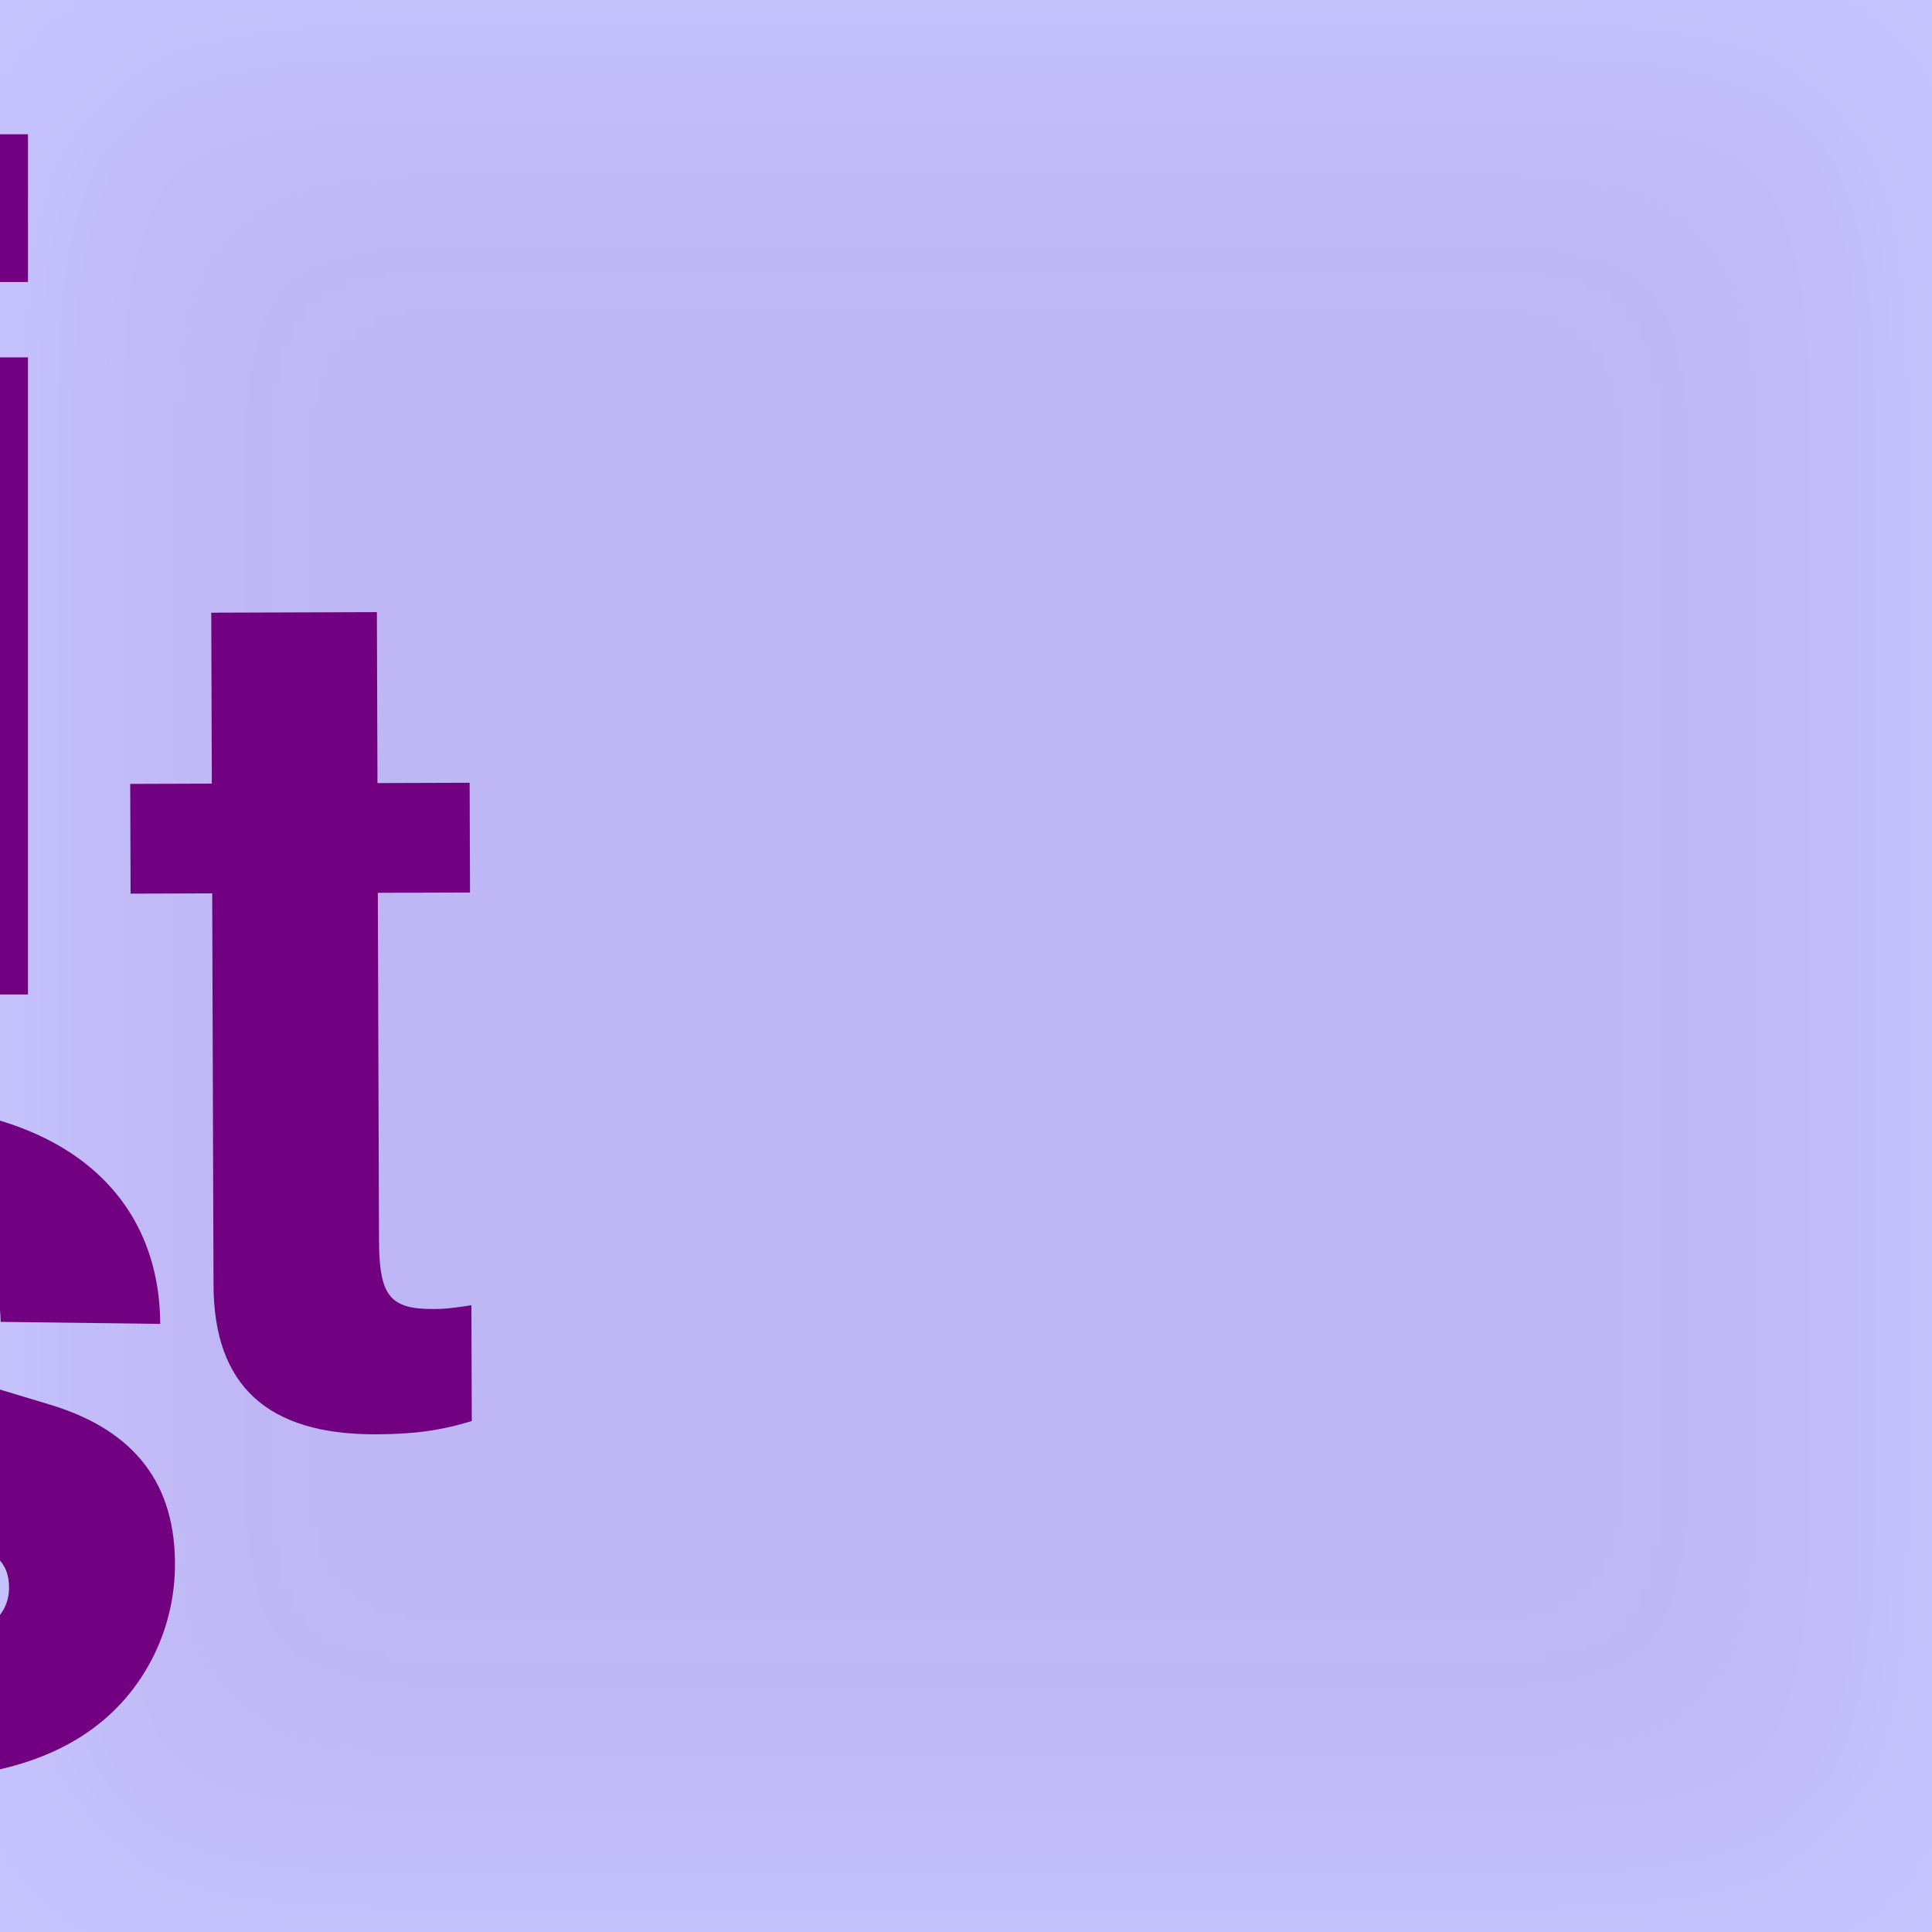
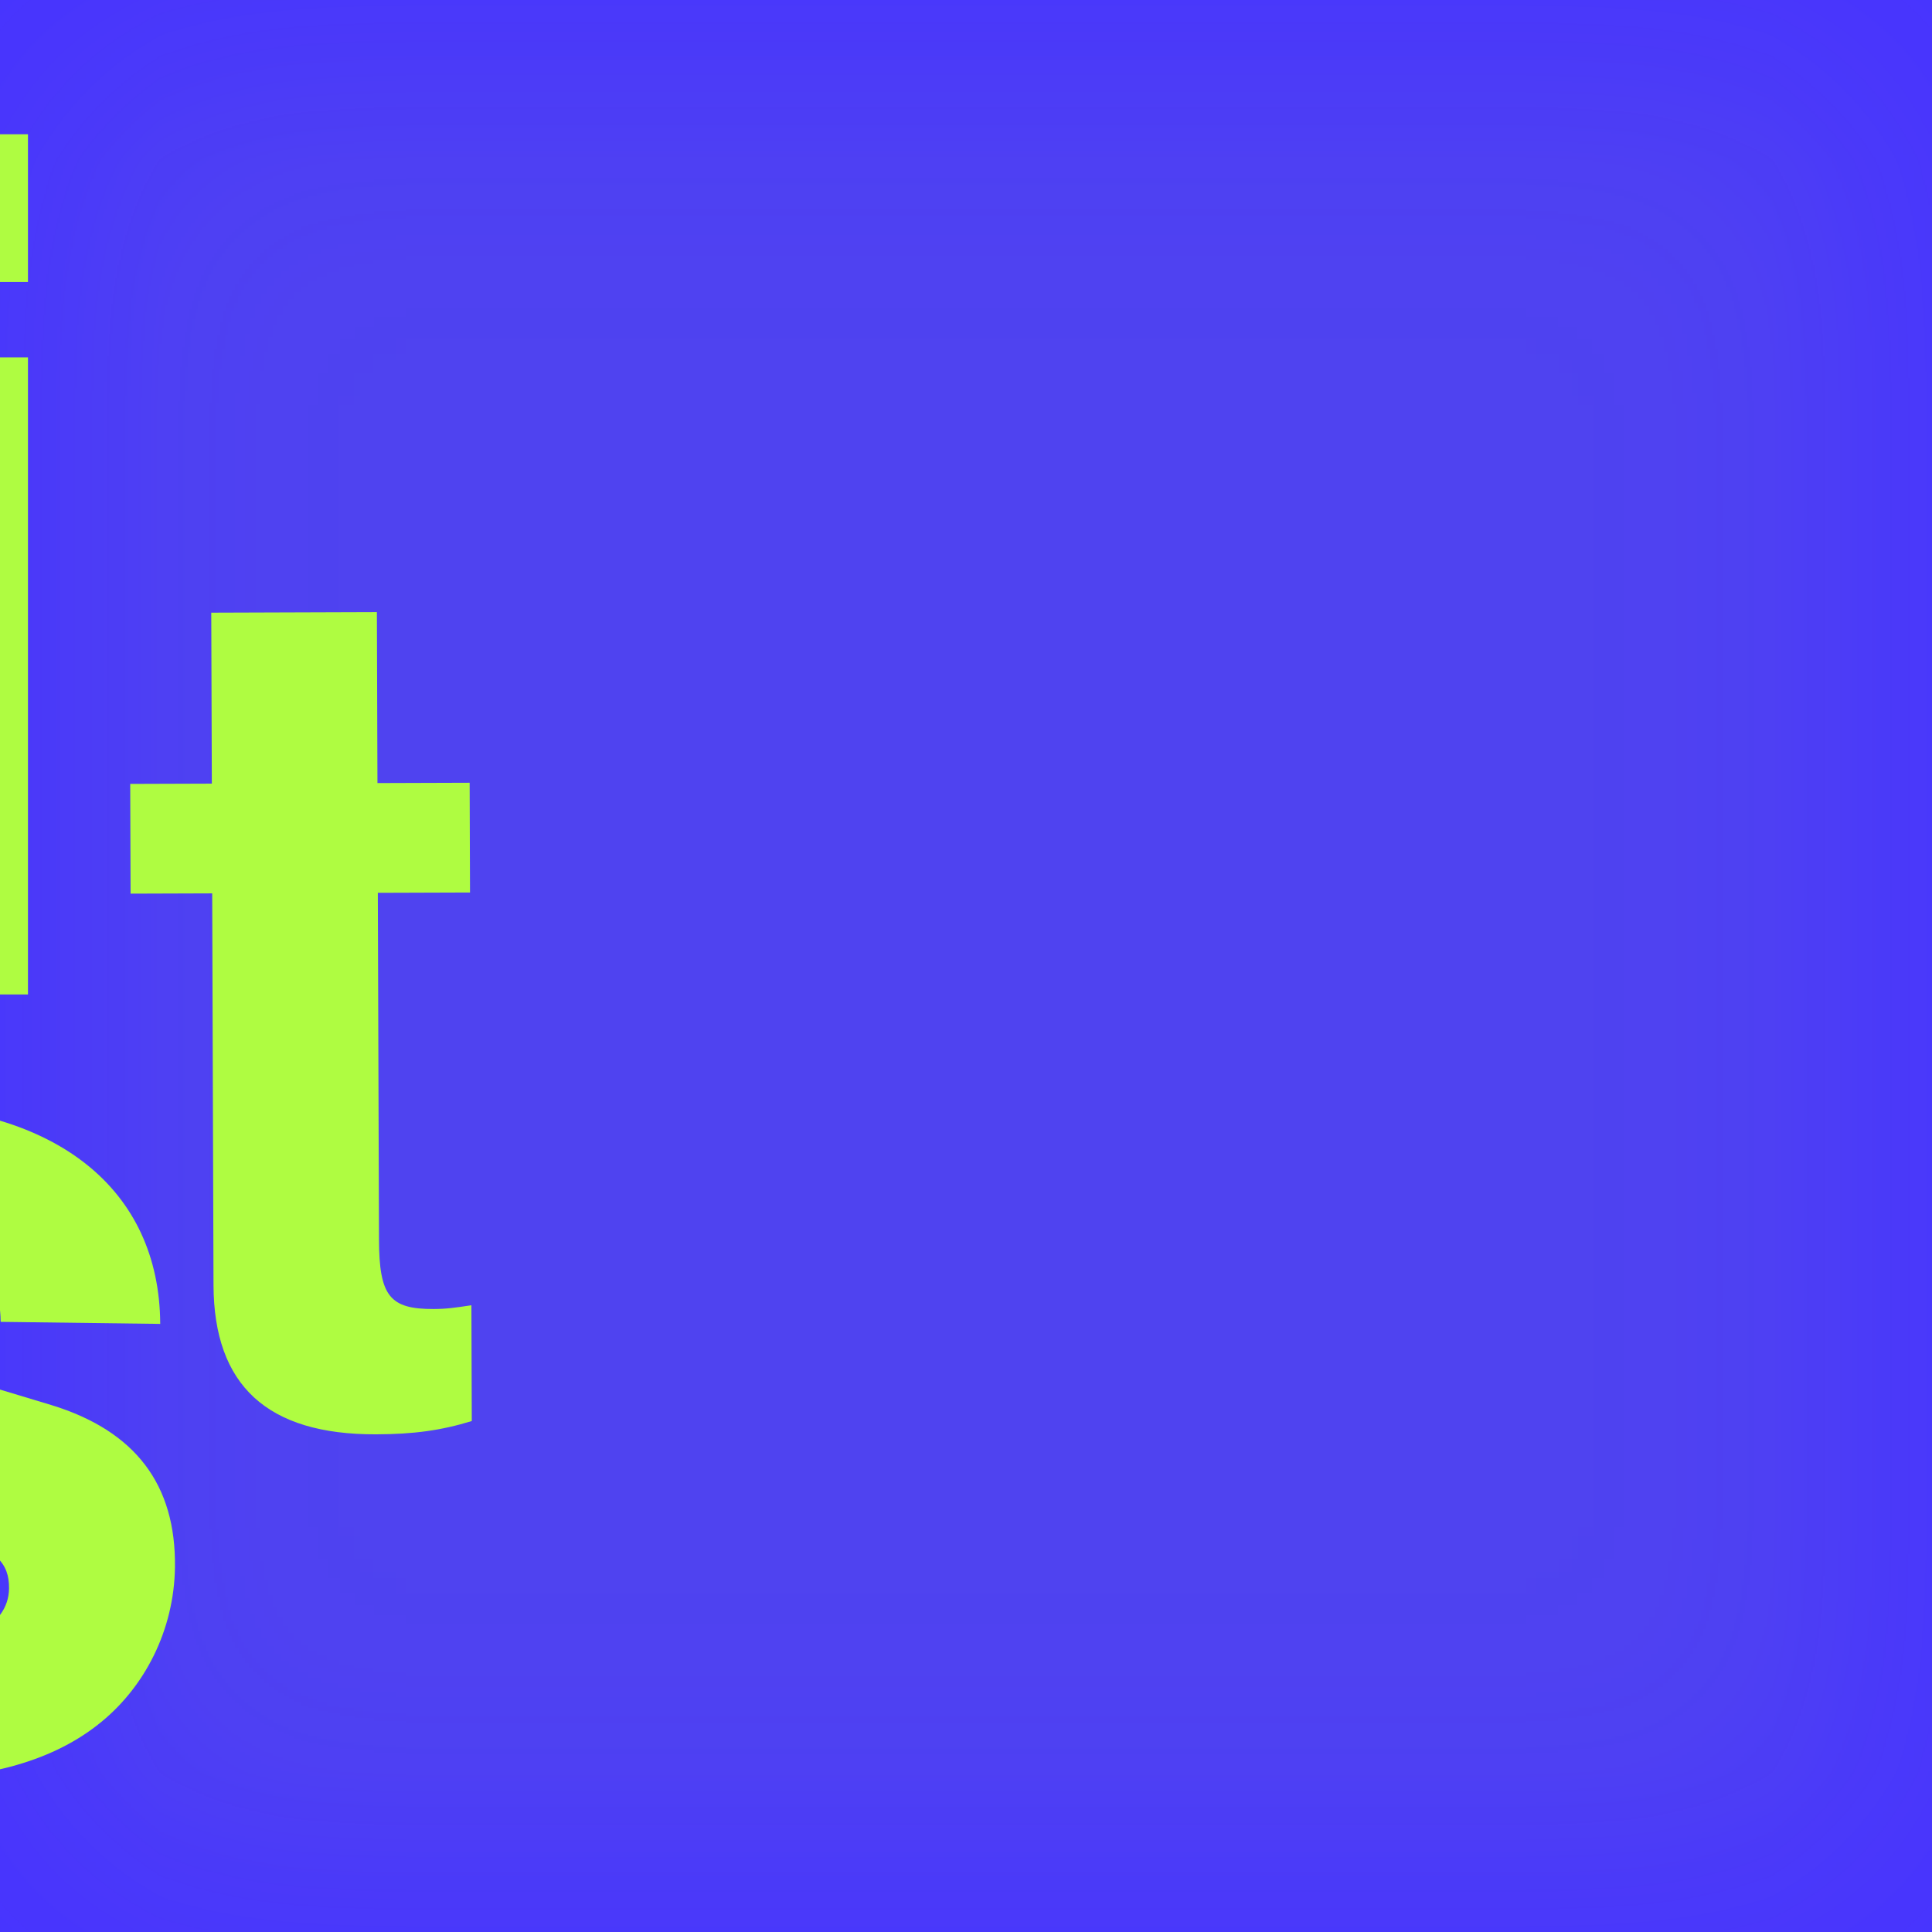
<svg xmlns="http://www.w3.org/2000/svg" width="100mm" height="100mm" viewBox="0 0 100 100" version="1.1" id="svg1">
  <defs id="defs1">
    <rect x="211.561" y="153.486" width="196.351" height="193.586" id="rect1" />
    <filter style="color-interpolation-filters:sRGB" id="filter31" x="-0.17" y="-0.173" width="1.339" height="1.347">
      <feGaussianBlur stdDeviation="8.788" id="feGaussianBlur31" />
    </filter>
    <rect x="211.561" y="153.486" width="196.351" height="193.586" id="rect1-7" />
  </defs>
  <g id="layer1">
-     <rect style="opacity:1;fill:#C6C6FF;fill-opacity:1;stroke:none;stroke-width:0.565;stroke-linecap:square;stroke-dasharray:none;stroke-opacity:1" id="rect23" width="118.824" height="128.116" x="-9.67" y="-15.287" />
-     <rect style="opacity:0.08;fill:#710180;fill-opacity:1;stroke:none;stroke-width:0.565;stroke-linecap:square;stroke-dasharray:none;stroke-opacity:1;filter:url(#filter31)" id="rect31" width="124.354" height="121.708" x="-13.494" y="-10.583" />
-     <text xml:space="preserve" transform="matrix(0.1879894,0,0,0.1879894,-80.3702,-28.6546)" id="text1" style="font-style:normal;font-variant:normal;font-weight:bold;font-stretch:normal;font-size:13.198px;line-height:normal;font-family:'Nimbus Sans L';-inkscape-font-specification:'Nimbus Sans L Bold';text-align:center;text-decoration-color:#000000;writing-mode:lr-tb;direction:ltr;white-space:pre;shape-inside:url(#rect1);display:inline;fill:#C6C6FF;stroke:#C6C6FF;stroke-width:1.407;stroke-linejoin:bevel" />
-     <text xml:space="preserve" transform="matrix(0.1976824,0,0,0.1976824,-14.32604,-12.71941)" id="text1-3" style="font-style:normal;font-variant:normal;font-weight:bold;font-stretch:normal;font-size:13.198px;line-height:normal;font-family:'Nimbus Sans L';-inkscape-font-specification:'Nimbus Sans L Bold';text-align:center;text-decoration-color:#000000;writing-mode:lr-tb;direction:ltr;white-space:pre;shape-inside:url(#rect1-7);display:inline;fill:#C6C6FF;stroke:#C6C6FF;stroke-width:1.338;stroke-linejoin:bevel" />
+     <rect style="opacity:1;fill:#4733ff;fill-opacity:1;stroke:none;stroke-width:0.565;stroke-linecap:square;stroke-dasharray:none;stroke-opacity:1" id="rect23" width="118.824" height="128.116" x="-9.67" y="-15.287" />
+     <rect style="opacity:0.08;fill:#affc41;fill-opacity:1;stroke:none;stroke-width:0.565;stroke-linecap:square;stroke-dasharray:none;stroke-opacity:1;filter:url(#filter31)" id="rect31" width="124.354" height="121.708" x="-13.494" y="-10.583" />
+     <text xml:space="preserve" transform="matrix(0.1879894,0,0,0.1879894,-80.3702,-28.6546)" id="text1" style="font-style:normal;font-variant:normal;font-weight:bold;font-stretch:normal;font-size:13.198px;line-height:normal;font-family:'Nimbus Sans L';-inkscape-font-specification:'Nimbus Sans L Bold';text-align:center;text-decoration-color:#000000;writing-mode:lr-tb;direction:ltr;white-space:pre;shape-inside:url(#rect1);display:inline;fill:#4733ff;stroke:#4733ff;stroke-width:1.407;stroke-linejoin:bevel" />
+     <text xml:space="preserve" transform="matrix(0.1976824,0,0,0.1976824,-14.32604,-12.71941)" id="text1-3" style="font-style:normal;font-variant:normal;font-weight:bold;font-stretch:normal;font-size:13.198px;line-height:normal;font-family:'Nimbus Sans L';-inkscape-font-specification:'Nimbus Sans L Bold';text-align:center;text-decoration-color:#000000;writing-mode:lr-tb;direction:ltr;white-space:pre;shape-inside:url(#rect1-7);display:inline;fill:#4733ff;stroke:#4733ff;stroke-width:1.338;stroke-linejoin:bevel" />
    <g id="g1" transform="translate(-0.9260455,-0.5291678)">
-       <text xml:space="preserve" style="font-style:normal;font-variant:normal;font-weight:bold;font-stretch:normal;font-size:61.144px;line-height:normal;font-family:'Nimbus Sans L';-inkscape-font-specification:'Nimbus Sans L, Bold';font-variant-ligatures:normal;font-variant-caps:normal;font-variant-numeric:normal;font-variant-east-asian:normal;text-align:center;text-decoration-color:#000000;writing-mode:lr-tb;direction:ltr;text-anchor:middle;fill:#710180;fill-opacity:1;stroke:none;stroke-width:0.265;stroke-linejoin:bevel;stroke-opacity:1" x="32.415" y="61.453" id="text2" transform="matrix(1.001176,-0.01056672,0.01054072,0.9987142,0,0)">
-         <tspan id="tspan2" style="font-style:normal;font-variant:normal;font-weight:bold;font-stretch:normal;font-size:61.144px;font-family:'Nimbus Sans L';-inkscape-font-specification:'Nimbus Sans L, Bold';font-variant-ligatures:normal;font-variant-caps:normal;font-variant-numeric:normal;font-variant-east-asian:normal;fill:#710180;fill-opacity:1;stroke:none;stroke-width:0.265;stroke-opacity:1" x="32.415" y="61.453">é</tspan>
+       <text xml:space="preserve" style="font-style:normal;font-variant:normal;font-weight:bold;font-stretch:normal;font-size:61.144px;line-height:normal;font-family:'Nimbus Sans L';-inkscape-font-specification:'Nimbus Sans L, Bold';font-variant-ligatures:normal;font-variant-caps:normal;font-variant-numeric:normal;font-variant-east-asian:normal;text-align:center;text-decoration-color:#000000;writing-mode:lr-tb;direction:ltr;text-anchor:middle;fill:#affc41;fill-opacity:1;stroke:none;stroke-width:0.265;stroke-linejoin:bevel;stroke-opacity:1" x="32.415" y="61.453" id="text2" transform="matrix(1.001176,-0.01056672,0.01054072,0.9987142,0,0)">
+         <tspan id="tspan2" style="font-style:normal;font-variant:normal;font-weight:bold;font-stretch:normal;font-size:61.144px;font-family:'Nimbus Sans L';-inkscape-font-specification:'Nimbus Sans L, Bold';font-variant-ligatures:normal;font-variant-caps:normal;font-variant-numeric:normal;font-variant-east-asian:normal;fill:#affc41;fill-opacity:1;stroke:none;stroke-width:0.265;stroke-opacity:1" x="32.415" y="61.453">é</tspan>
      </text>
-       <text xml:space="preserve" style="font-style:normal;font-variant:normal;font-weight:bold;font-stretch:normal;font-size:61.144px;line-height:normal;font-family:'Nimbus Sans L';-inkscape-font-specification:'Nimbus Sans L, Bold';font-variant-ligatures:normal;font-variant-caps:normal;font-variant-numeric:normal;font-variant-east-asian:normal;text-align:center;text-decoration-color:#000000;writing-mode:lr-tb;direction:ltr;text-anchor:middle;fill:#710180;fill-opacity:1;stroke:none;stroke-width:0.265;stroke-linejoin:bevel;stroke-opacity:1" x="76.332" y="73.524" id="text5" transform="matrix(1.001226,-0.00335437,0.00334613,0.9987643,0,0)">
-         <tspan id="tspan5" style="font-style:normal;font-variant:normal;font-weight:bold;font-stretch:normal;font-size:61.144px;font-family:'Nimbus Sans L';-inkscape-font-specification:'Nimbus Sans L, Bold';font-variant-ligatures:normal;font-variant-caps:normal;font-variant-numeric:normal;font-variant-east-asian:normal;fill:#710180;fill-opacity:1;stroke:none;stroke-width:0.265;stroke-opacity:1" x="76.332" y="73.524">t</tspan>
+       <text xml:space="preserve" style="font-style:normal;font-variant:normal;font-weight:bold;font-stretch:normal;font-size:61.144px;line-height:normal;font-family:'Nimbus Sans L';-inkscape-font-specification:'Nimbus Sans L, Bold';font-variant-ligatures:normal;font-variant-caps:normal;font-variant-numeric:normal;font-variant-east-asian:normal;text-align:center;text-decoration-color:#000000;writing-mode:lr-tb;direction:ltr;text-anchor:middle;fill:#affc41;fill-opacity:1;stroke:none;stroke-width:0.265;stroke-linejoin:bevel;stroke-opacity:1" x="76.332" y="73.524" id="text5" transform="matrix(1.001226,-0.00335437,0.00334613,0.9987643,0,0)">
+         <tspan id="tspan5" style="font-style:normal;font-variant:normal;font-weight:bold;font-stretch:normal;font-size:61.144px;font-family:'Nimbus Sans L';-inkscape-font-specification:'Nimbus Sans L, Bold';font-variant-ligatures:normal;font-variant-caps:normal;font-variant-numeric:normal;font-variant-east-asian:normal;fill:#affc41;fill-opacity:1;stroke:none;stroke-width:0.265;stroke-opacity:1" x="76.332" y="73.524">t</tspan>
      </text>
-       <text xml:space="preserve" style="font-style:normal;font-variant:normal;font-weight:bold;font-stretch:normal;font-size:61.145px;line-height:normal;font-family:'Nimbus Sans L';-inkscape-font-specification:'Nimbus Sans L, Bold';font-variant-ligatures:normal;font-variant-caps:normal;font-variant-numeric:normal;font-variant-east-asian:normal;text-align:center;text-decoration-color:#000000;writing-mode:lr-tb;direction:ltr;text-anchor:middle;fill:#710180;fill-opacity:1;stroke:none;stroke-width:0.265;stroke-linejoin:bevel;stroke-opacity:1" x="57.708" y="52.066" id="text3" transform="scale(1.001232,0.9987698)">
-         <tspan id="tspan3" style="font-style:normal;font-variant:normal;font-weight:bold;font-stretch:normal;font-size:61.145px;font-family:'Nimbus Sans L';-inkscape-font-specification:'Nimbus Sans L, Bold';font-variant-ligatures:normal;font-variant-caps:normal;font-variant-numeric:normal;font-variant-east-asian:normal;fill:#710180;fill-opacity:1;stroke:none;stroke-width:0.265;stroke-opacity:1" x="57.708" y="52.066">i</tspan>
+       <text xml:space="preserve" style="font-style:normal;font-variant:normal;font-weight:bold;font-stretch:normal;font-size:61.145px;line-height:normal;font-family:'Nimbus Sans L';-inkscape-font-specification:'Nimbus Sans L, Bold';font-variant-ligatures:normal;font-variant-caps:normal;font-variant-numeric:normal;font-variant-east-asian:normal;text-align:center;text-decoration-color:#000000;writing-mode:lr-tb;direction:ltr;text-anchor:middle;fill:#affc41;fill-opacity:1;stroke:none;stroke-width:0.265;stroke-linejoin:bevel;stroke-opacity:1" x="57.708" y="52.066" id="text3" transform="scale(1.001232,0.9987698)">
+         <tspan id="tspan3" style="font-style:normal;font-variant:normal;font-weight:bold;font-stretch:normal;font-size:61.145px;font-family:'Nimbus Sans L';-inkscape-font-specification:'Nimbus Sans L, Bold';font-variant-ligatures:normal;font-variant-caps:normal;font-variant-numeric:normal;font-variant-east-asian:normal;fill:#affc41;fill-opacity:1;stroke:none;stroke-width:0.265;stroke-opacity:1" x="57.708" y="52.066">i</tspan>
      </text>
-       <text xml:space="preserve" style="font-style:normal;font-variant:normal;font-weight:bold;font-stretch:normal;font-size:61.145px;line-height:normal;font-family:'Nimbus Sans L';-inkscape-font-specification:'Nimbus Sans L, Bold';font-variant-ligatures:normal;font-variant-caps:normal;font-variant-numeric:normal;font-variant-east-asian:normal;text-align:center;text-decoration-color:#000000;writing-mode:lr-tb;direction:ltr;text-anchor:middle;fill:#710180;fill-opacity:1;stroke:none;stroke-width:0.265;stroke-linejoin:bevel;stroke-dasharray:none;stroke-opacity:1" x="55.702" y="91.392" id="text4" transform="matrix(1.00115,0.01275692,-0.01272555,0.9986888,0,0)">
-         <tspan id="tspan4" style="font-style:normal;font-variant:normal;font-weight:bold;font-stretch:normal;font-size:61.145px;font-family:'Nimbus Sans L';-inkscape-font-specification:'Nimbus Sans L, Bold';font-variant-ligatures:normal;font-variant-caps:normal;font-variant-numeric:normal;font-variant-east-asian:normal;fill:#710180;fill-opacity:1;stroke:none;stroke-width:0.265;stroke-dasharray:none;stroke-opacity:1" x="55.702" y="91.392">s</tspan>
+       <text xml:space="preserve" style="font-style:normal;font-variant:normal;font-weight:bold;font-stretch:normal;font-size:61.145px;line-height:normal;font-family:'Nimbus Sans L';-inkscape-font-specification:'Nimbus Sans L, Bold';font-variant-ligatures:normal;font-variant-caps:normal;font-variant-numeric:normal;font-variant-east-asian:normal;text-align:center;text-decoration-color:#000000;writing-mode:lr-tb;direction:ltr;text-anchor:middle;fill:#affc41;fill-opacity:1;stroke:none;stroke-width:0.265;stroke-linejoin:bevel;stroke-dasharray:none;stroke-opacity:1" x="55.702" y="91.392" id="text4" transform="matrix(1.00115,0.01275692,-0.01272555,0.9986888,0,0)">
+         <tspan id="tspan4" style="font-style:normal;font-variant:normal;font-weight:bold;font-stretch:normal;font-size:61.145px;font-family:'Nimbus Sans L';-inkscape-font-specification:'Nimbus Sans L, Bold';font-variant-ligatures:normal;font-variant-caps:normal;font-variant-numeric:normal;font-variant-east-asian:normal;fill:#affc41;fill-opacity:1;stroke:none;stroke-width:0.265;stroke-dasharray:none;stroke-opacity:1" x="55.702" y="91.392">s</tspan>
      </text>
    </g>
  </g>
</svg>
